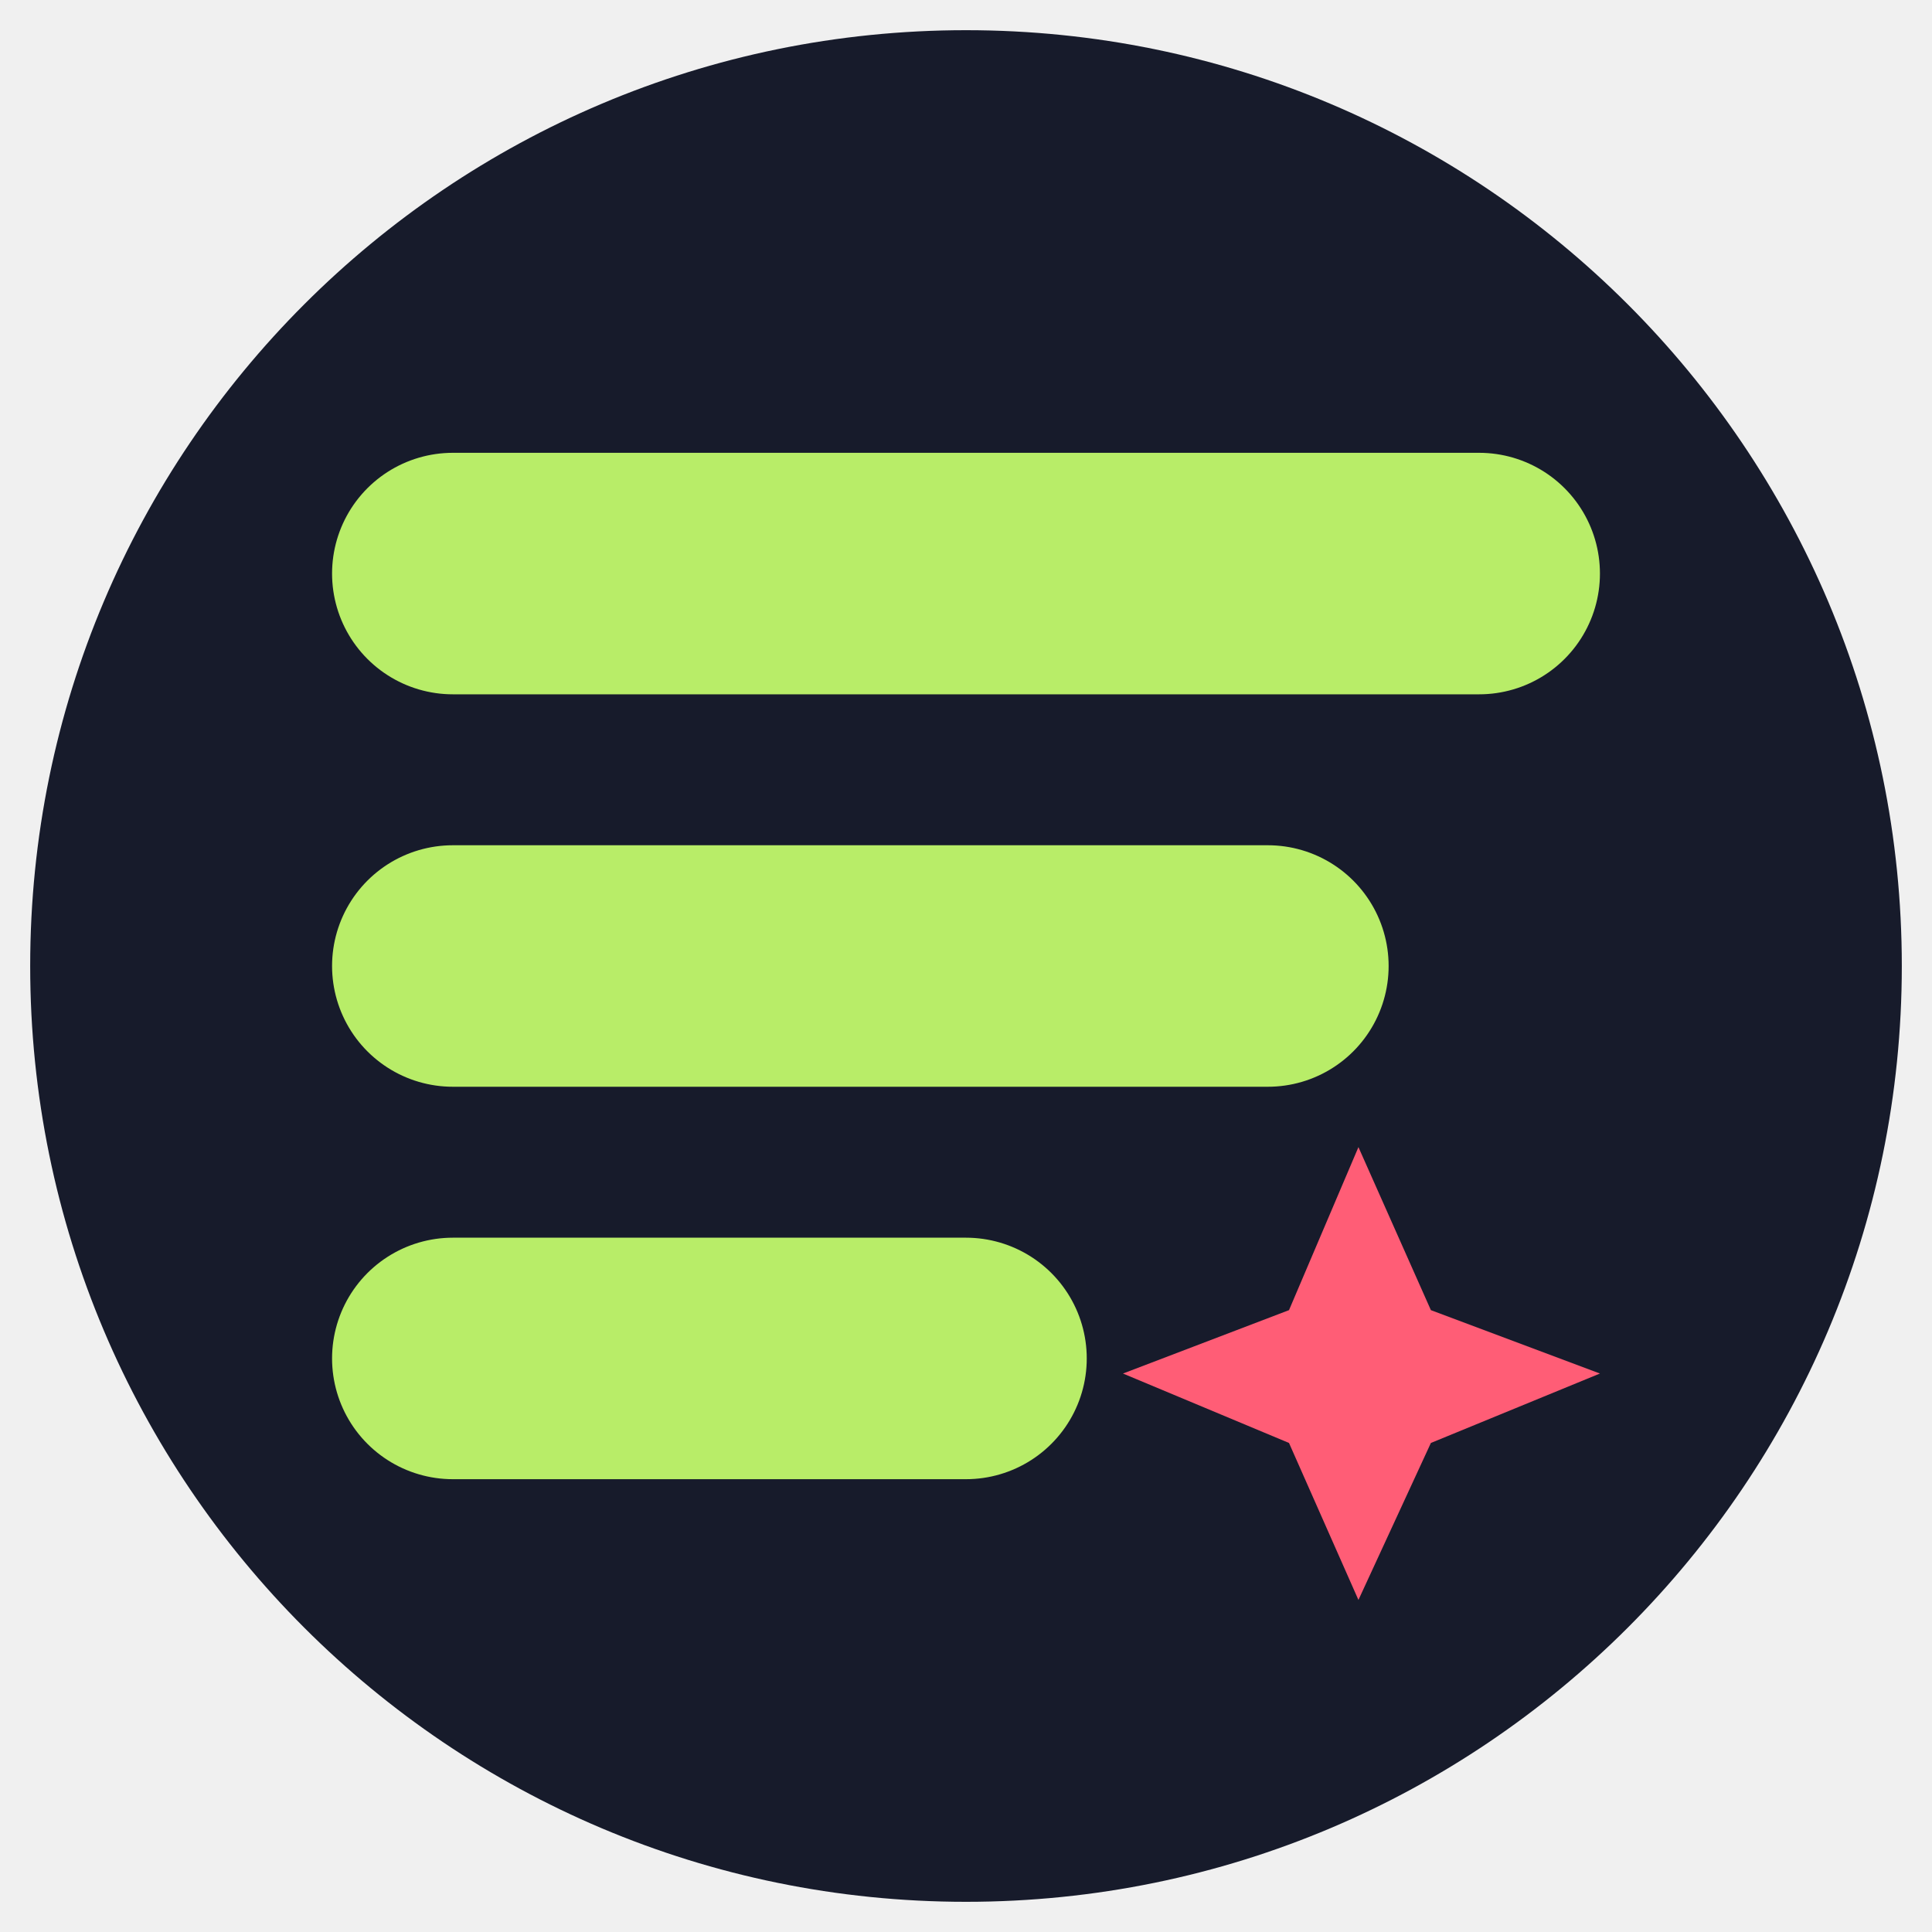
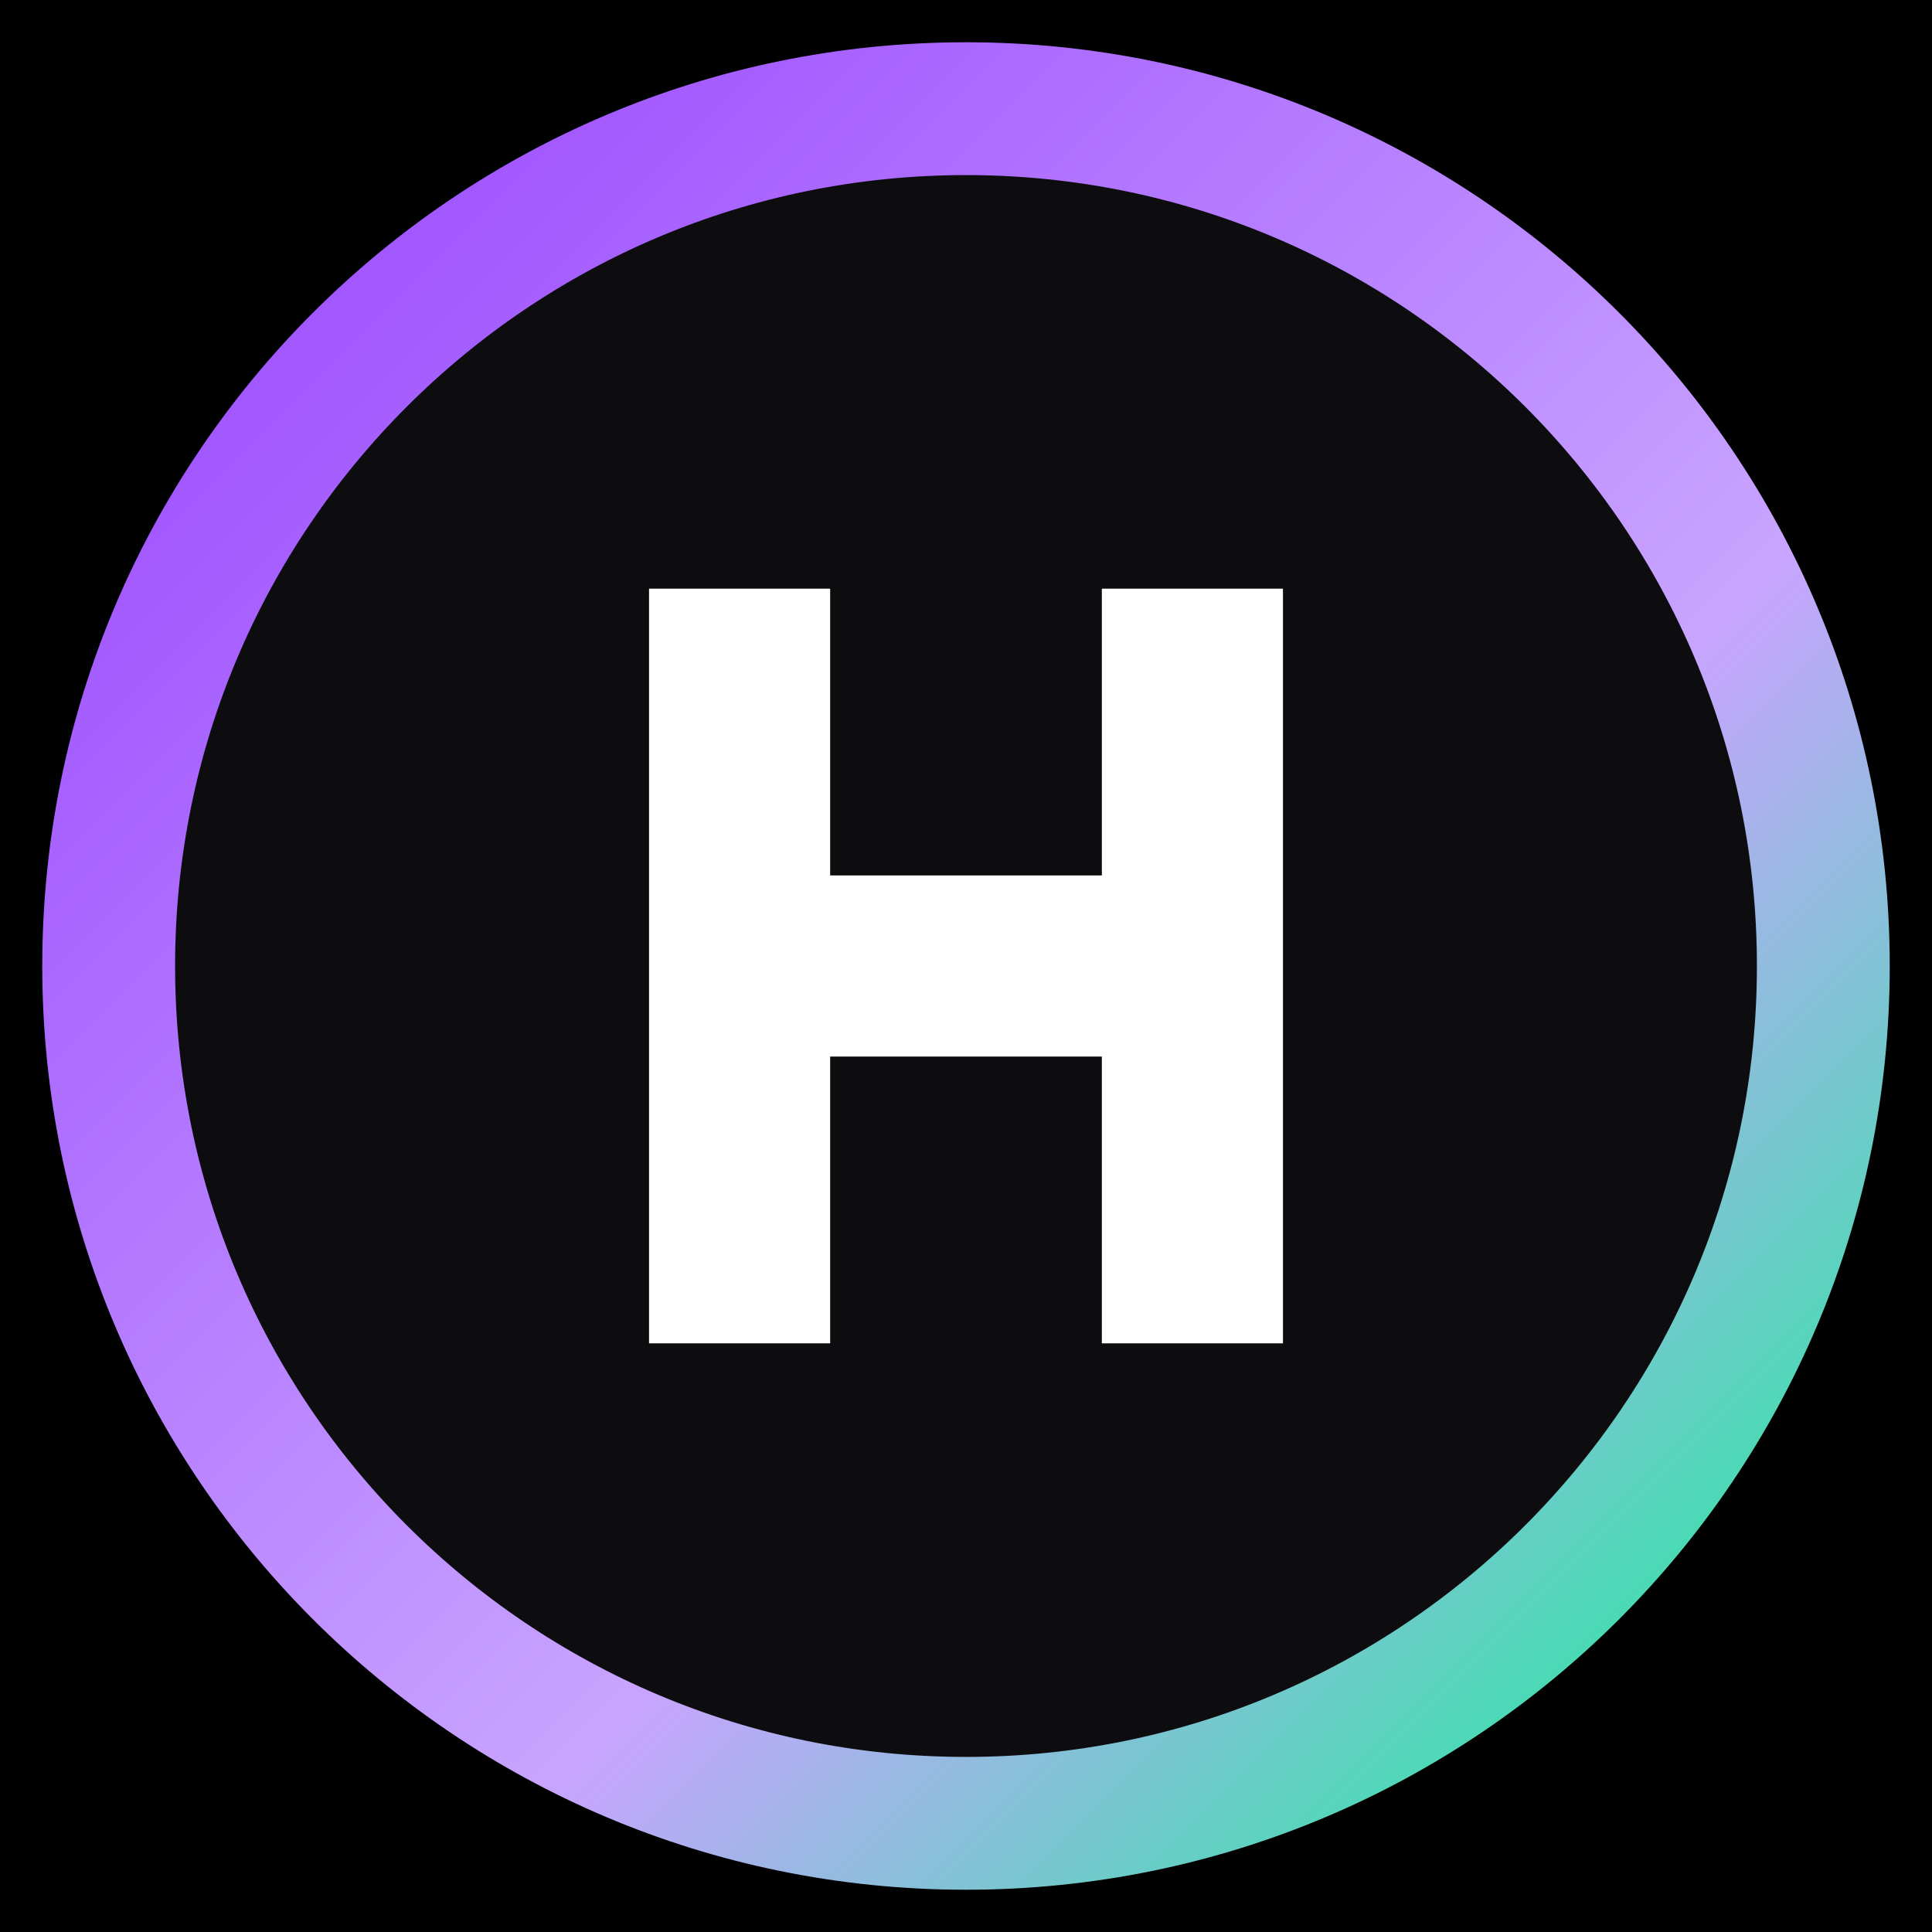
<svg xmlns="http://www.w3.org/2000/svg" width="64" height="64" viewBox="0 0 64 64">
  <defs>
-     <filter id="shadow" x="-30%" y="-30%" width="160%" height="180%">
-       <feDropShadow dx="0" dy="16" stdDeviation="23" flood-color="#171b2b" flood-opacity=".10" />
-     </filter>
-     <pattern id="dots" width="20" height="20" patternUnits="userSpaceOnUse">
-       <circle cx="1" cy="1" r=".8" fill="#171b2b" opacity=".11" />
-     </pattern>
+     <linearGradient id="shard" x1="0" y1="0" x2="1" y2="1">
+       <stop offset="0" stop-color="#9945ff" />
+       <stop offset="0.62" stop-color="#c9a4ff" />
+       <stop offset="1" stop-color="#14f195" />
+     </linearGradient>
  </defs>
-   <g font-family="Arial, Helvetica, sans-serif">
+   <rect width="64" height="64" fill="null" />
+   <g font-family="'Arial Narrow','Helvetica Neue',Arial,sans-serif">
    <g transform="translate(0 0) scale(1)">
-       <circle cx="32" cy="32" r="31" fill="#171b2b" />
-       <path d="M15 19h34M15 32h27M15 45h17" fill="none" stroke="#b8ed68" stroke-width="8" stroke-linecap="round" />
-       <path d="M45 38l2.4 5.4 5.6 2.1-5.6 2.3-2.4 5.2-2.3-5.2-5.5-2.3 5.5-2.1z" fill="#ff5d76" />
+       <circle cx="32" cy="32" r="29" fill="#0d0d10" />
+       <circle cx="32" cy="32" r="28.4" fill="none" stroke="url(#shard)" stroke-width="4.4" />
+       <path d="M21.5 19.5H27.5V29H36.5V19.5H42.5V44.5H36.5V35H27.5V44.5H21.5Z" fill="#ffffff" />
    </g>
  </g>
</svg>
